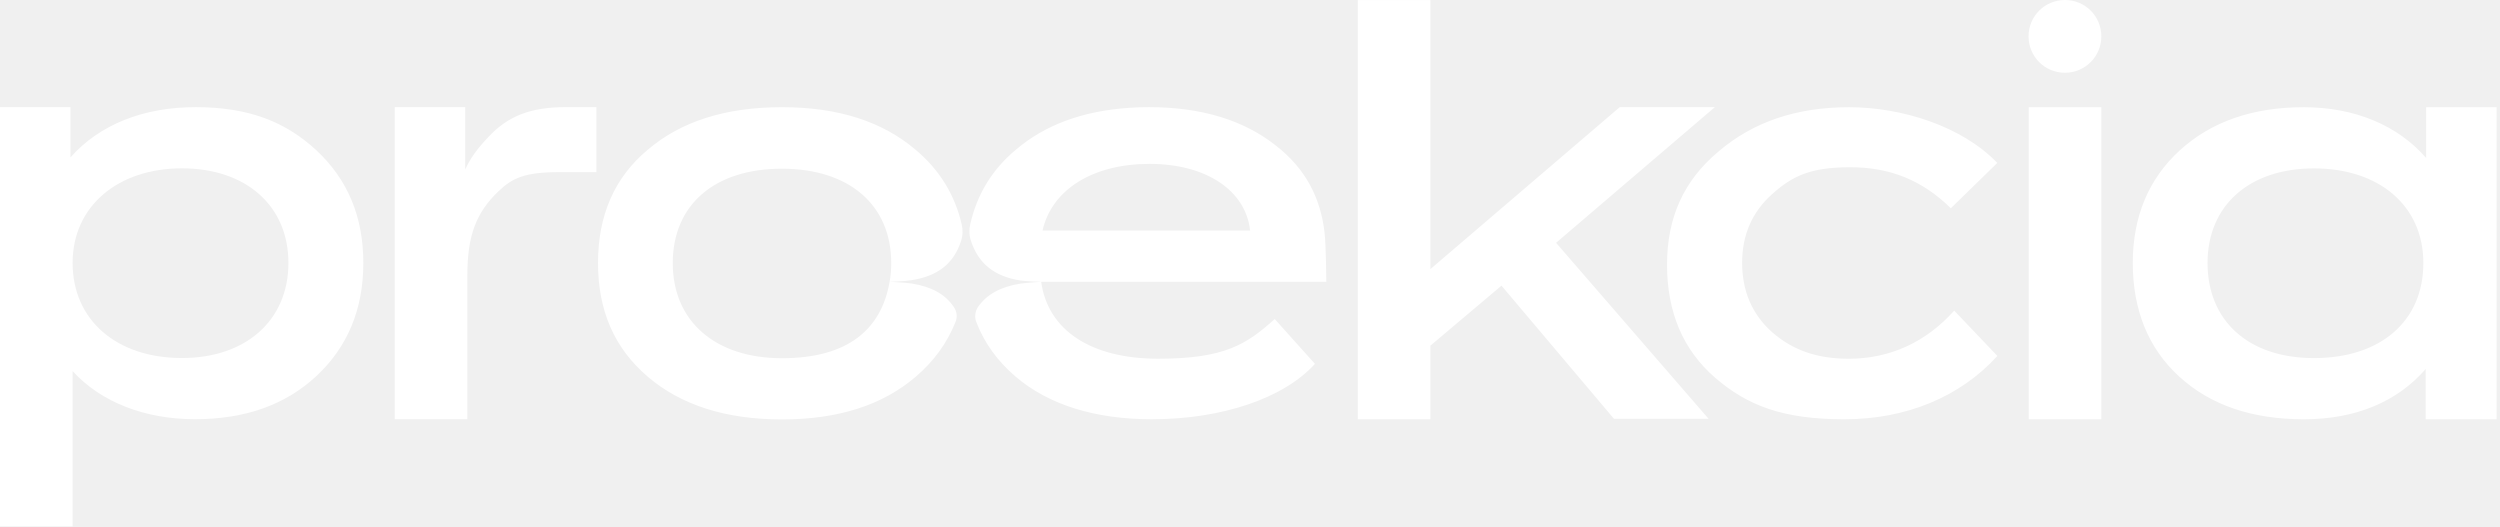
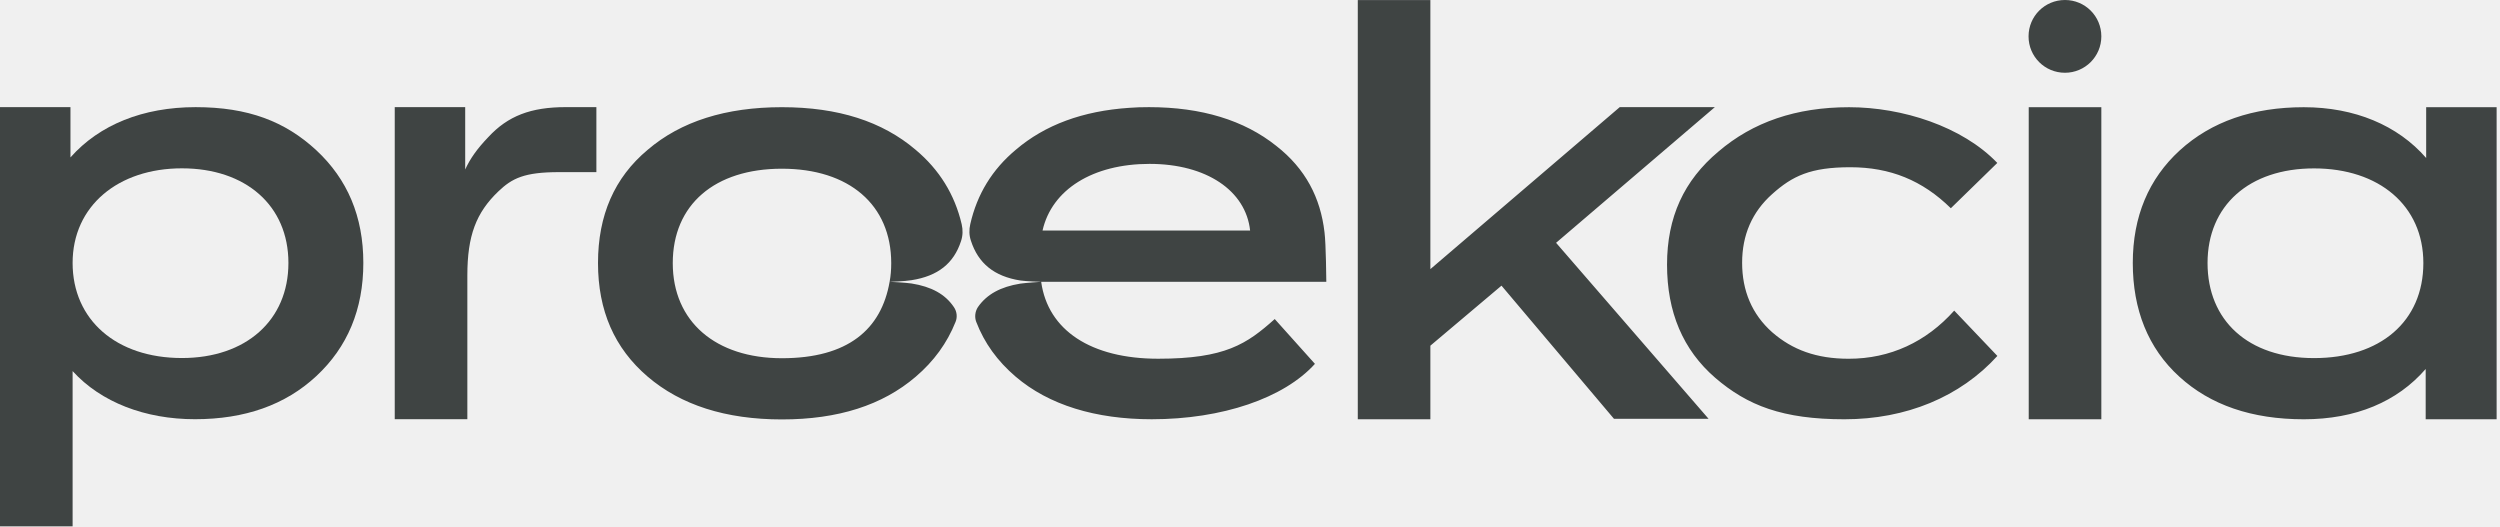
<svg xmlns="http://www.w3.org/2000/svg" width="114" height="24" viewBox="0 0 114 24" fill="none">
-   <path fill-rule="evenodd" clip-rule="evenodd" d="M0 24H3.311V16.922C4.608 18.347 6.621 19.116 8.891 19.116C11.161 19.116 13.009 18.468 14.427 17.148C15.844 15.828 16.568 14.109 16.568 11.99C16.568 9.87 15.844 8.174 14.427 6.854C13.001 5.534 11.312 4.886 8.921 4.886C6.531 4.886 4.532 5.685 3.213 7.178V4.886H0V24ZM8.295 16.326C11.214 16.326 13.152 14.606 13.152 11.99C13.152 9.373 11.206 7.676 8.295 7.676C5.384 7.676 3.311 9.395 3.311 11.99C3.311 14.584 5.302 16.326 8.295 16.326Z" fill="white" />
-   <path fill-rule="evenodd" clip-rule="evenodd" d="M68.468 13.026L68.468 13.026L68.461 13.018L68.468 13.026ZM65.225 15.763L68.468 13.026L73.596 19.096H77.91L70.957 11.072L78.197 4.886H73.86L65.225 12.272V0.002H61.915V19.118H65.225V15.763ZM35.655 19.126C33.091 19.126 31.047 18.47 29.532 17.173C28.016 15.876 27.269 14.164 27.269 11.992C27.269 9.82 28.016 8.1 29.532 6.833C31.047 5.536 33.091 4.888 35.655 4.888C38.219 4.888 40.233 5.536 41.756 6.833C42.835 7.738 43.536 8.87 43.853 10.227C43.913 10.483 43.906 10.747 43.822 10.996C43.491 12.014 42.767 12.588 41.568 12.776C41.266 12.829 40.566 12.851 40.566 12.851C40.618 12.582 40.64 12.291 40.64 11.999C40.64 9.337 38.717 7.693 35.655 7.693C32.593 7.693 30.678 9.33 30.678 11.999C30.678 14.669 32.639 16.335 35.655 16.335C38.672 16.335 40.189 15.016 40.566 12.851C40.566 12.851 41.266 12.882 41.568 12.927C42.465 13.07 43.099 13.409 43.498 14.005C43.634 14.201 43.664 14.458 43.574 14.676C43.189 15.642 42.586 16.471 41.756 17.18C40.24 18.477 38.219 19.126 35.655 19.126ZM44.592 14.005C44.464 14.201 44.433 14.458 44.516 14.676C44.886 15.642 45.482 16.464 46.311 17.173C47.827 18.47 49.961 19.118 52.518 19.118C55.738 19.118 58.551 18.153 59.961 16.592L58.128 14.548C56.854 15.687 55.873 16.358 52.812 16.358C49.754 16.358 47.783 15.064 47.478 12.851H60.48C60.48 12.851 60.466 11.116 60.398 10.595C60.217 9.019 59.531 7.692 58.196 6.651C56.733 5.482 54.788 4.886 52.397 4.886C52.058 4.886 51.786 4.894 51.492 4.917C49.373 5.06 47.654 5.693 46.326 6.825C45.24 7.73 44.554 8.861 44.245 10.218C44.184 10.475 44.192 10.739 44.275 10.98C44.607 12.005 45.331 12.603 46.53 12.791C46.767 12.829 47.478 12.851 47.478 12.851C47.478 12.851 46.768 12.897 46.522 12.934C45.632 13.078 44.999 13.417 44.592 14.005ZM47.54 10.512C47.963 8.642 49.833 7.473 52.42 7.473C55.014 7.473 56.809 8.695 57.005 10.512H47.54ZM92.51 19.119H95.821V4.889H92.51V19.119ZM89.112 14.164C87.838 15.59 86.194 16.359 84.301 16.359C82.83 16.359 81.733 15.952 80.813 15.152C79.886 14.33 79.441 13.252 79.441 11.985C79.441 10.718 79.893 9.67 80.813 8.848C81.733 8.026 82.555 7.626 84.373 7.626C86.19 7.626 87.661 8.222 88.958 9.496L91.077 7.43C89.478 5.763 86.741 4.889 84.32 4.889C81.899 4.889 79.931 5.567 78.362 6.91C76.786 8.229 76.017 9.904 76.017 12.068C76.017 14.232 76.741 15.952 78.212 17.226C79.682 18.493 81.292 19.119 84.105 19.119C86.918 19.119 89.383 18.101 91.08 16.231L89.112 14.164ZM22.729 8.724C21.71 9.697 21.311 10.745 21.311 12.562V19.116H18V4.885H21.213V7.729C21.439 7.231 21.763 6.778 22.261 6.258C23.158 5.285 24.207 4.885 25.798 4.885H27.195V7.849H25.496C23.909 7.849 23.354 8.128 22.729 8.724ZM113.846 4.889V19.119H110.611V16.826C109.314 18.32 107.421 19.119 105.053 19.119C102.685 19.119 100.792 18.471 99.374 17.173C97.949 15.876 97.255 14.112 97.255 11.993C97.255 9.873 97.979 8.154 99.397 6.857C100.845 5.537 102.738 4.889 105.053 4.889C107.368 4.889 109.336 5.711 110.633 7.204V4.889H113.846ZM105.52 16.329C108.537 16.329 110.505 14.662 110.505 11.993C110.505 9.376 108.484 7.679 105.52 7.679C102.557 7.679 100.664 9.376 100.664 11.993C100.664 14.609 102.504 16.329 105.52 16.329ZM95.821 1.659C95.821 2.579 95.074 3.318 94.162 3.318C93.242 3.318 92.502 2.579 92.502 1.659C92.502 0.739 93.242 0 94.162 0C95.082 0 95.821 0.739 95.821 1.659Z" fill="white" />
+   <path fill-rule="evenodd" clip-rule="evenodd" d="M0 24H3.311V16.922C4.608 18.347 6.621 19.116 8.891 19.116C11.161 19.116 13.009 18.468 14.427 17.148C15.844 15.828 16.568 14.109 16.568 11.99C16.568 9.87 15.844 8.174 14.427 6.854C13.001 5.534 11.312 4.886 8.921 4.886C6.531 4.886 4.532 5.685 3.213 7.178V4.886H0V24ZM8.295 16.326C11.214 16.326 13.152 14.606 13.152 11.99C13.152 9.373 11.206 7.676 8.295 7.676C5.384 7.676 3.311 9.395 3.311 11.99C3.311 14.584 5.302 16.326 8.295 16.326Z" fill="#3F4443" />
+   <path fill-rule="evenodd" clip-rule="evenodd" d="M68.468 13.026L68.468 13.026L68.461 13.018L68.468 13.026ZM65.225 15.763L68.468 13.026L73.596 19.096H77.91L70.957 11.072L78.197 4.886H73.86L65.225 12.272V0.002H61.915V19.118H65.225V15.763ZM35.655 19.126C33.091 19.126 31.047 18.47 29.532 17.173C28.016 15.876 27.269 14.164 27.269 11.992C27.269 9.82 28.016 8.1 29.532 6.833C31.047 5.536 33.091 4.888 35.655 4.888C38.219 4.888 40.233 5.536 41.756 6.833C42.835 7.738 43.536 8.87 43.853 10.227C43.913 10.483 43.906 10.747 43.822 10.996C43.491 12.014 42.767 12.588 41.568 12.776C41.266 12.829 40.566 12.851 40.566 12.851C40.618 12.582 40.64 12.291 40.64 11.999C40.64 9.337 38.717 7.693 35.655 7.693C32.593 7.693 30.678 9.33 30.678 11.999C30.678 14.669 32.639 16.335 35.655 16.335C38.672 16.335 40.189 15.016 40.566 12.851C40.566 12.851 41.266 12.882 41.568 12.927C42.465 13.07 43.099 13.409 43.498 14.005C43.634 14.201 43.664 14.458 43.574 14.676C43.189 15.642 42.586 16.471 41.756 17.18C40.24 18.477 38.219 19.126 35.655 19.126ZM44.592 14.005C44.464 14.201 44.433 14.458 44.516 14.676C44.886 15.642 45.482 16.464 46.311 17.173C47.827 18.47 49.961 19.118 52.518 19.118C55.738 19.118 58.551 18.153 59.961 16.592L58.128 14.548C56.854 15.687 55.873 16.358 52.812 16.358C49.754 16.358 47.783 15.064 47.478 12.851H60.48C60.48 12.851 60.466 11.116 60.398 10.595C60.217 9.019 59.531 7.692 58.196 6.651C56.733 5.482 54.788 4.886 52.397 4.886C52.058 4.886 51.786 4.894 51.492 4.917C49.373 5.06 47.654 5.693 46.326 6.825C45.24 7.73 44.554 8.861 44.245 10.218C44.184 10.475 44.192 10.739 44.275 10.98C44.607 12.005 45.331 12.603 46.53 12.791C46.767 12.829 47.478 12.851 47.478 12.851C47.478 12.851 46.768 12.897 46.522 12.934C45.632 13.078 44.999 13.417 44.592 14.005ZM47.54 10.512C47.963 8.642 49.833 7.473 52.42 7.473C55.014 7.473 56.809 8.695 57.005 10.512H47.54ZM92.51 19.119H95.821V4.889H92.51V19.119ZM89.112 14.164C87.838 15.59 86.194 16.359 84.301 16.359C82.83 16.359 81.733 15.952 80.813 15.152C79.886 14.33 79.441 13.252 79.441 11.985C79.441 10.718 79.893 9.67 80.813 8.848C81.733 8.026 82.555 7.626 84.373 7.626C86.19 7.626 87.661 8.222 88.958 9.496L91.077 7.43C89.478 5.763 86.741 4.889 84.32 4.889C81.899 4.889 79.931 5.567 78.362 6.91C76.786 8.229 76.017 9.904 76.017 12.068C76.017 14.232 76.741 15.952 78.212 17.226C79.682 18.493 81.292 19.119 84.105 19.119C86.918 19.119 89.383 18.101 91.08 16.231L89.112 14.164ZM22.729 8.724C21.71 9.697 21.311 10.745 21.311 12.562V19.116H18V4.885H21.213V7.729C21.439 7.231 21.763 6.778 22.261 6.258C23.158 5.285 24.207 4.885 25.798 4.885H27.195V7.849H25.496C23.909 7.849 23.354 8.128 22.729 8.724ZM113.846 4.889V19.119H110.611V16.826C109.314 18.32 107.421 19.119 105.053 19.119C102.685 19.119 100.792 18.471 99.374 17.173C97.949 15.876 97.255 14.112 97.255 11.993C97.255 9.873 97.979 8.154 99.397 6.857C100.845 5.537 102.738 4.889 105.053 4.889C107.368 4.889 109.336 5.711 110.633 7.204V4.889H113.846ZM105.52 16.329C108.537 16.329 110.505 14.662 110.505 11.993C110.505 9.376 108.484 7.679 105.52 7.679C102.557 7.679 100.664 9.376 100.664 11.993C100.664 14.609 102.504 16.329 105.52 16.329ZM95.821 1.659C95.821 2.579 95.074 3.318 94.162 3.318C93.242 3.318 92.502 2.579 92.502 1.659C92.502 0.739 93.242 0 94.162 0C95.082 0 95.821 0.739 95.821 1.659Z" fill="#3F4443" />
</svg>
